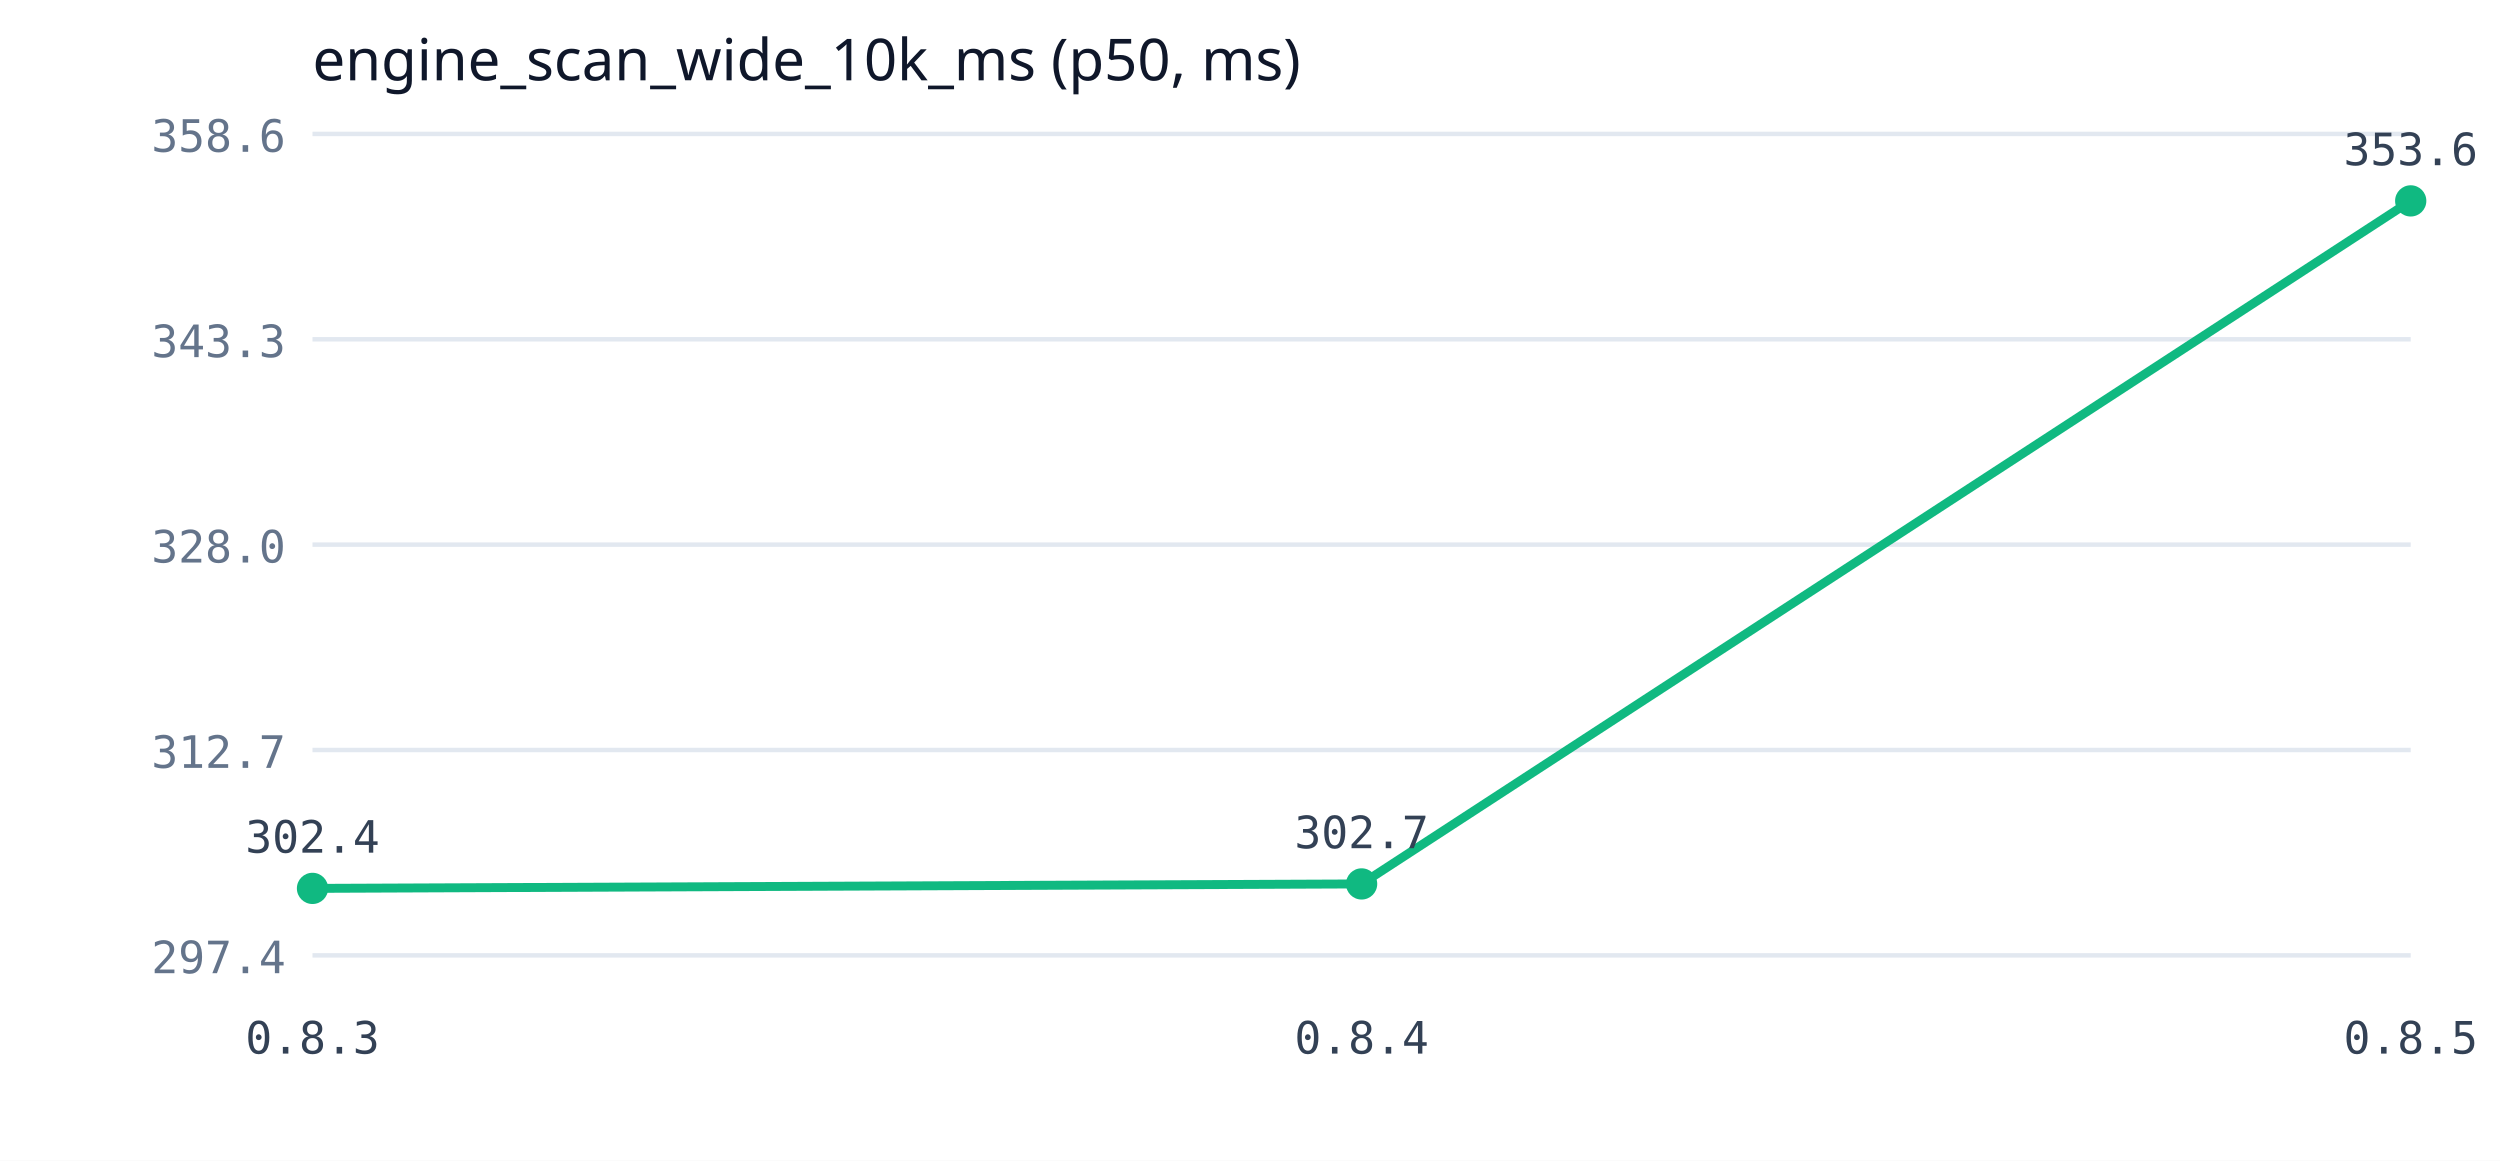
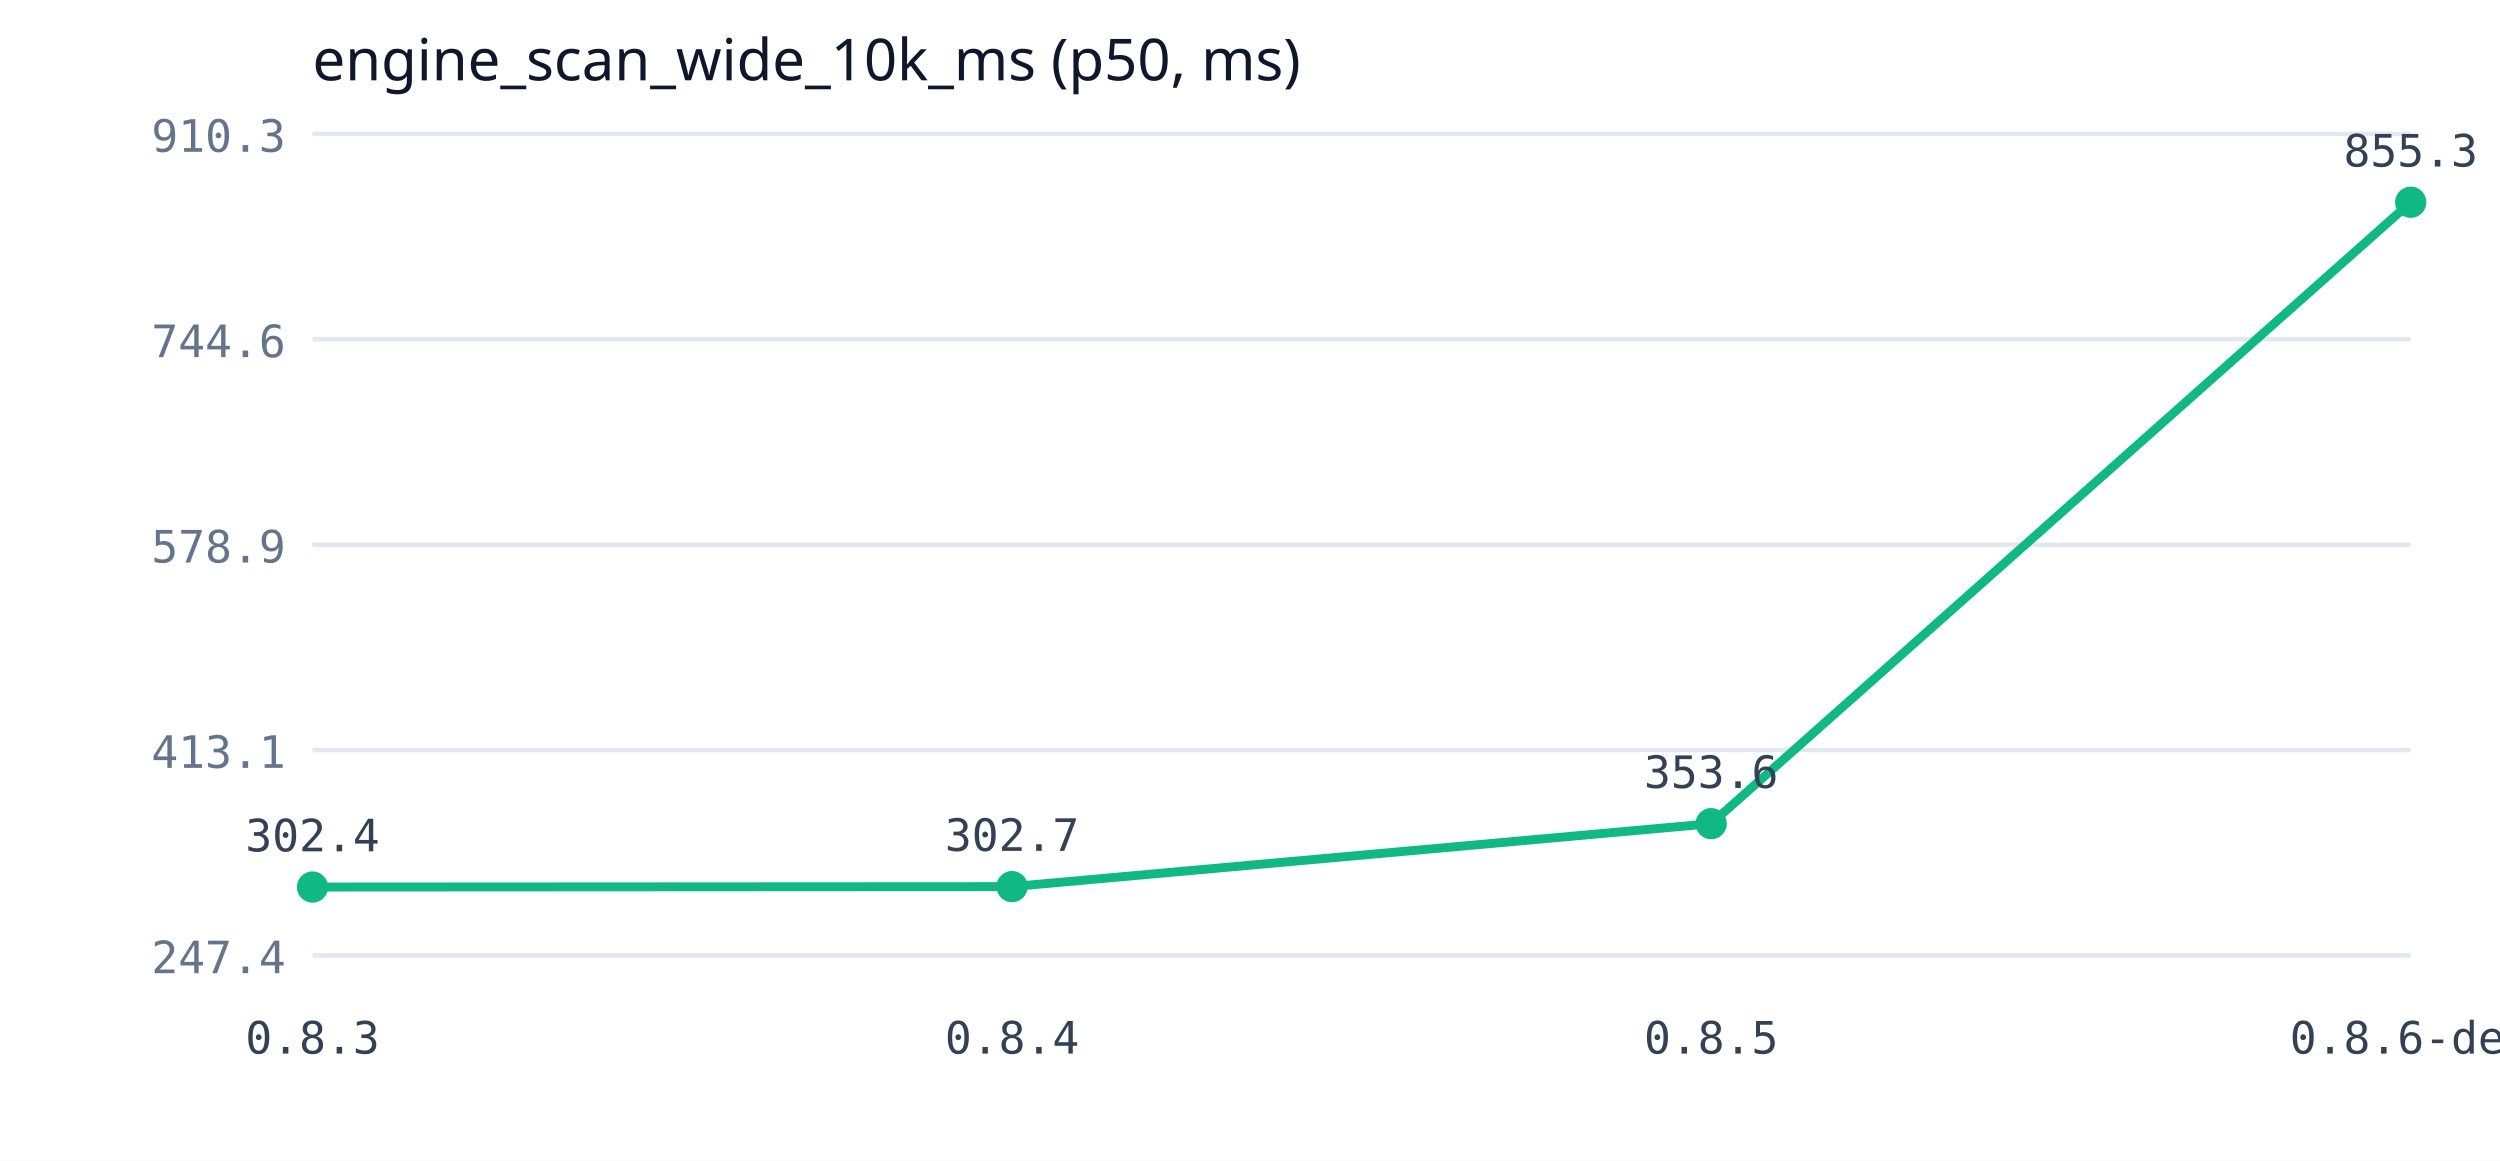
<svg xmlns="http://www.w3.org/2000/svg" width="560" height="260" viewBox="0 0 560 260">
  <rect width="560" height="260" fill="#ffffff" />
  <text x="70" y="18" font-family="Segoe UI" font-size="13" fill="#0f172a">engine_scan_wide_10k_ms (p50, ms)</text>
  <line x1="70" y1="214" x2="540" y2="214" stroke="#e2e8f0" stroke-width="1" />
-   <text x="64" y="218" font-family="Consolas" font-size="10" fill="#64748b" text-anchor="end">297.4</text>
+   <text x="64" y="218" font-family="Consolas" font-size="10" fill="#64748b" text-anchor="end">247.4</text>
  <line x1="70" y1="168" x2="540" y2="168" stroke="#e2e8f0" stroke-width="1" />
-   <text x="64" y="172" font-family="Consolas" font-size="10" fill="#64748b" text-anchor="end">312.7</text>
+   <text x="64" y="172" font-family="Consolas" font-size="10" fill="#64748b" text-anchor="end">413.1</text>
  <line x1="70" y1="122" x2="540" y2="122" stroke="#e2e8f0" stroke-width="1" />
-   <text x="64" y="126" font-family="Consolas" font-size="10" fill="#64748b" text-anchor="end">328.0</text>
+   <text x="64" y="126" font-family="Consolas" font-size="10" fill="#64748b" text-anchor="end">578.9</text>
  <line x1="70" y1="76" x2="540" y2="76" stroke="#e2e8f0" stroke-width="1" />
-   <text x="64" y="80" font-family="Consolas" font-size="10" fill="#64748b" text-anchor="end">343.3</text>
+   <text x="64" y="80" font-family="Consolas" font-size="10" fill="#64748b" text-anchor="end">744.6</text>
  <line x1="70" y1="30" x2="540" y2="30" stroke="#e2e8f0" stroke-width="1" />
-   <text x="64" y="34" font-family="Consolas" font-size="10" fill="#64748b" text-anchor="end">358.6</text>
-   <polyline points="70,199 305,198 540,45" fill="none" stroke="#10b981" stroke-width="2" />
-   <circle cx="70" cy="199" r="3.5" fill="#10b981" />
-   <text x="70" y="191" font-family="Consolas" font-size="10" fill="#334155" text-anchor="middle">302.4</text>
+   <text x="64" y="34" font-family="Consolas" font-size="10" fill="#64748b" text-anchor="end">910.3</text>
+   <polyline points="70,198.7 226.7,198.6 383.3,184.5 540,45.3" fill="none" stroke="#10b981" stroke-width="2" />
+   <circle cx="70" cy="198.7" r="3.5" fill="#10b981" />
+   <text x="70" y="190.7" font-family="Consolas" font-size="10" fill="#334155" text-anchor="middle">302.4</text>
  <text x="70" y="236" font-family="Consolas" font-size="10" fill="#334155" text-anchor="middle">0.8.3</text>
-   <circle cx="305" cy="198" r="3.5" fill="#10b981" />
-   <text x="305" y="190" font-family="Consolas" font-size="10" fill="#334155" text-anchor="middle">302.7</text>
-   <text x="305" y="236" font-family="Consolas" font-size="10" fill="#334155" text-anchor="middle">0.8.4</text>
-   <circle cx="540" cy="45" r="3.5" fill="#10b981" />
-   <text x="540" y="37" font-family="Consolas" font-size="10" fill="#334155" text-anchor="middle">353.6</text>
-   <text x="540" y="236" font-family="Consolas" font-size="10" fill="#334155" text-anchor="middle">0.8.5</text>
+   <circle cx="226.7" cy="198.6" r="3.5" fill="#10b981" />
+   <text x="226.7" y="190.6" font-family="Consolas" font-size="10" fill="#334155" text-anchor="middle">302.7</text>
+   <text x="226.7" y="236" font-family="Consolas" font-size="10" fill="#334155" text-anchor="middle">0.8.4</text>
+   <circle cx="383.3" cy="184.5" r="3.5" fill="#10b981" />
+   <text x="383.3" y="176.5" font-family="Consolas" font-size="10" fill="#334155" text-anchor="middle">353.6</text>
+   <text x="383.3" y="236" font-family="Consolas" font-size="10" fill="#334155" text-anchor="middle">0.8.5</text>
+   <circle cx="540" cy="45.3" r="3.5" fill="#10b981" />
+   <text x="540" y="37.3" font-family="Consolas" font-size="10" fill="#334155" text-anchor="middle">855.3</text>
+   <text x="540" y="236" font-family="Consolas" font-size="10" fill="#334155" text-anchor="middle">0.8.6-dev</text>
</svg>
